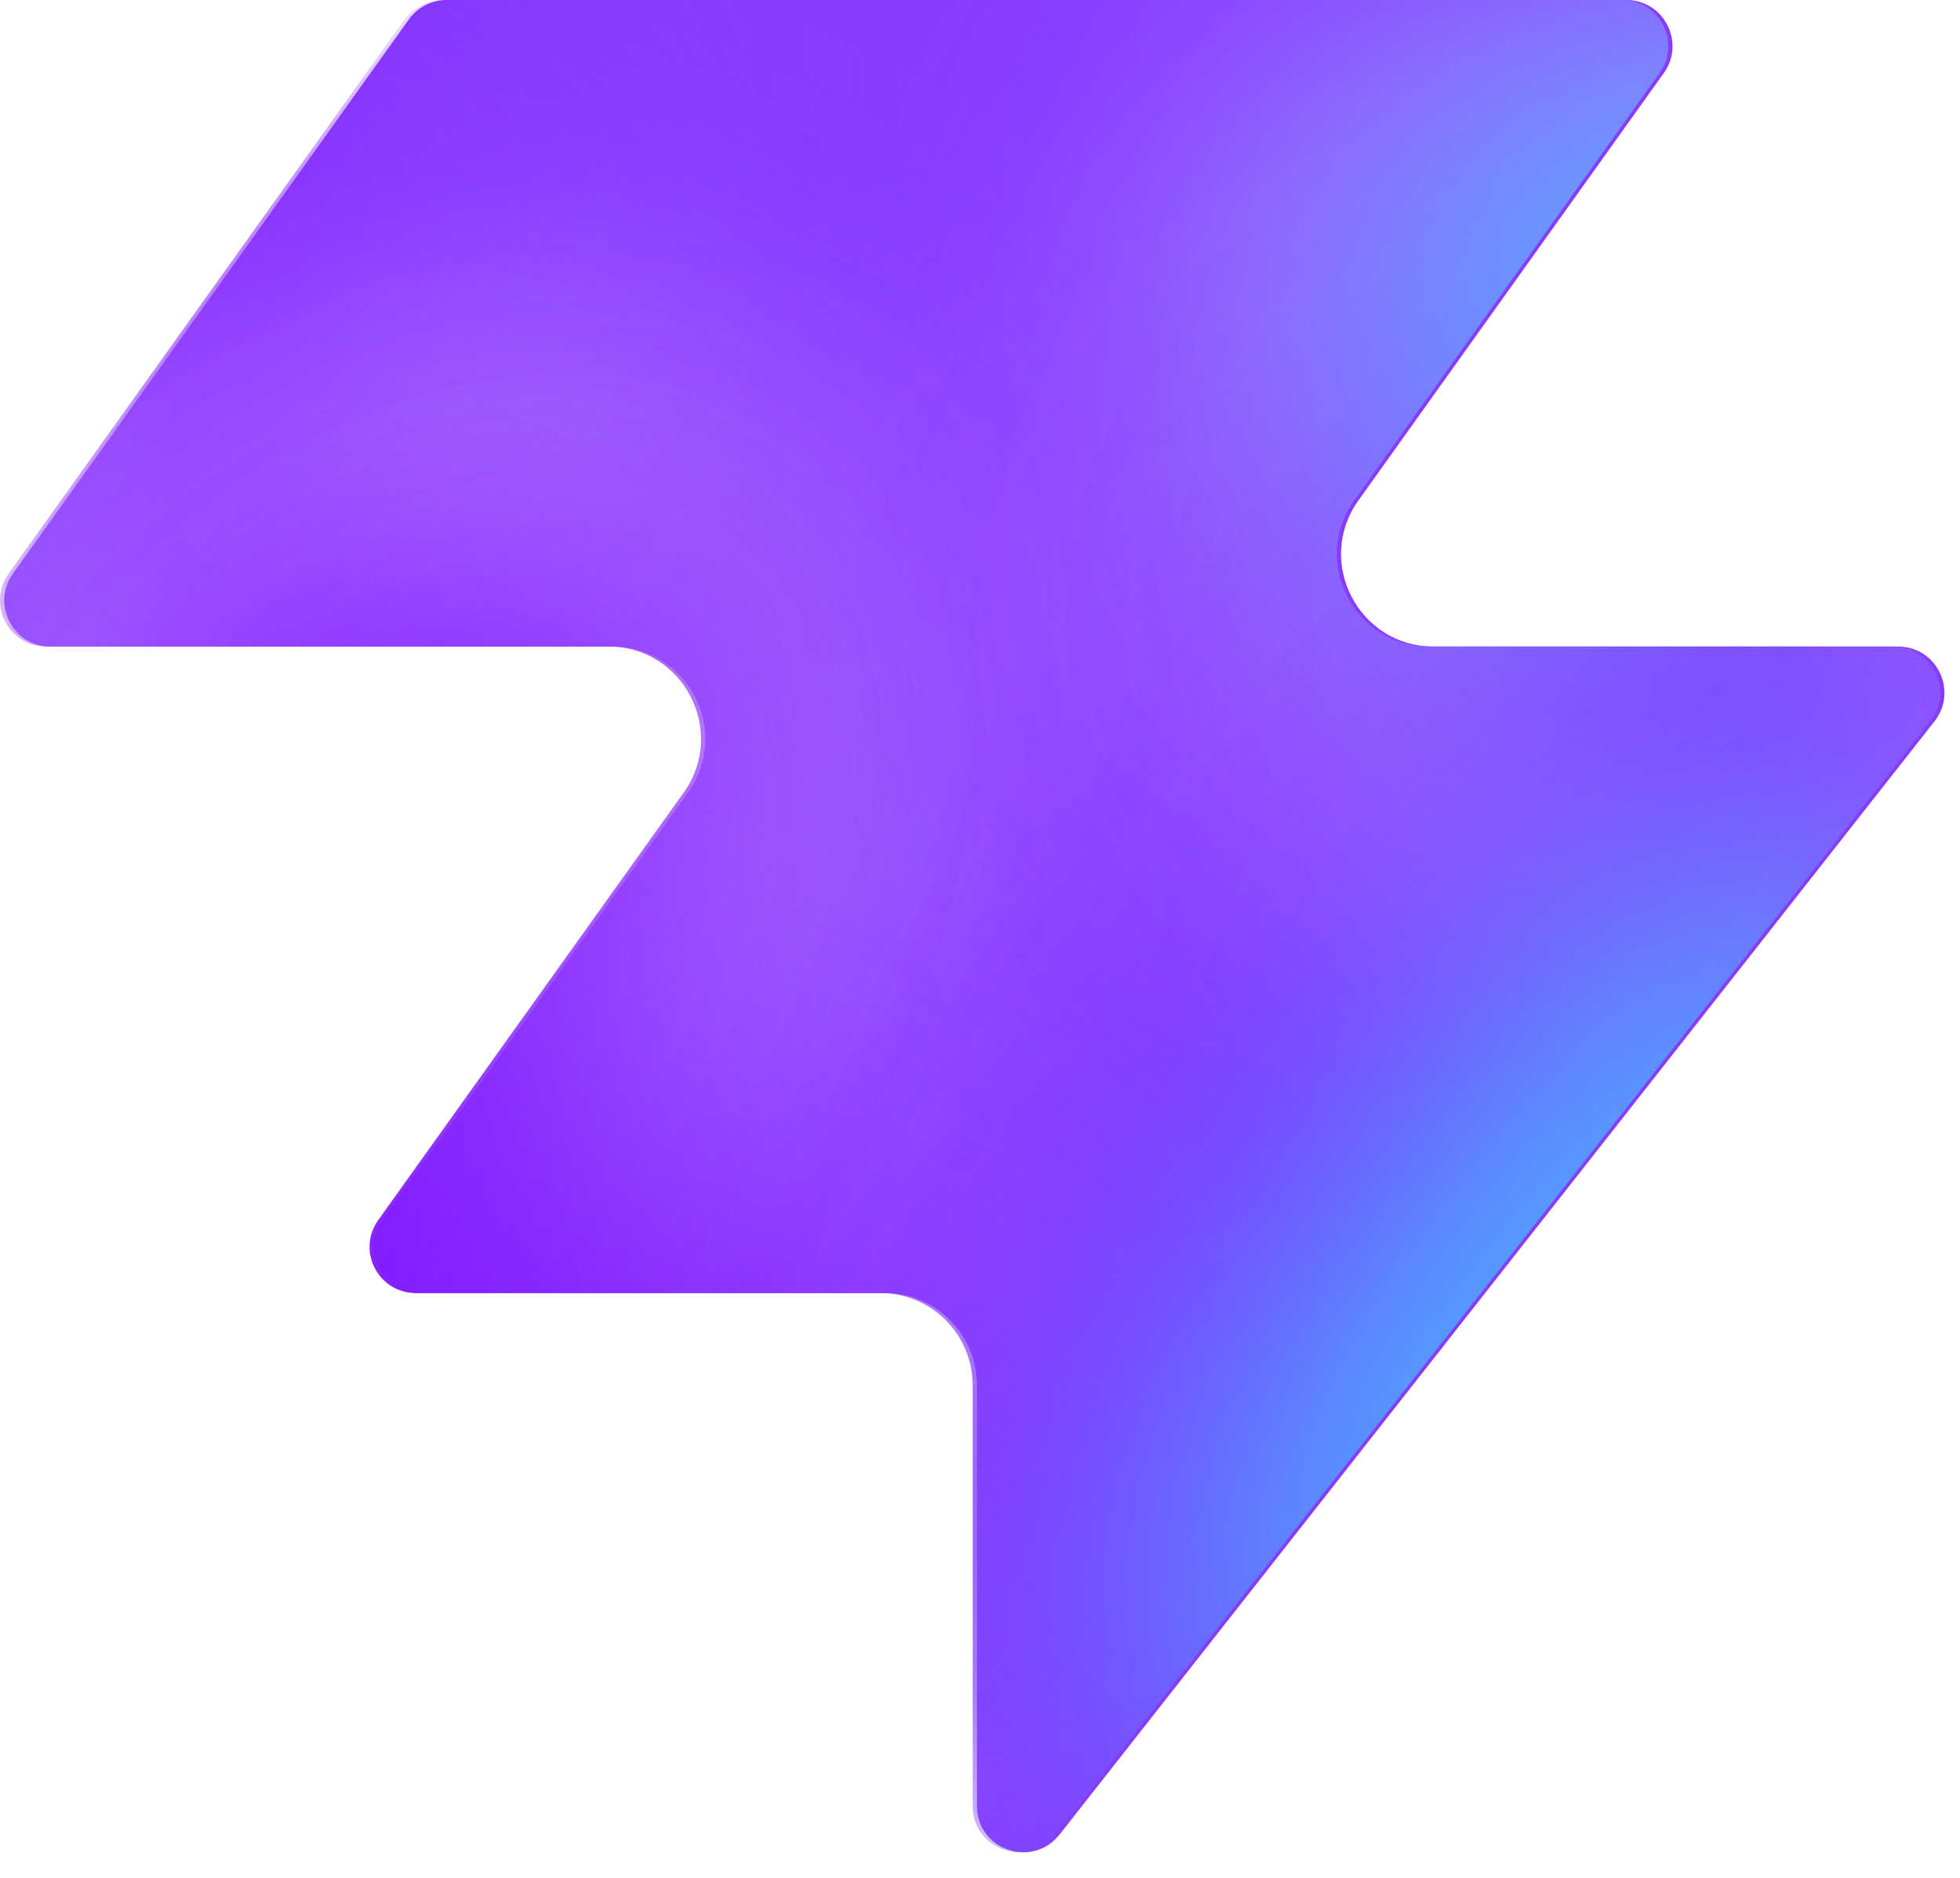
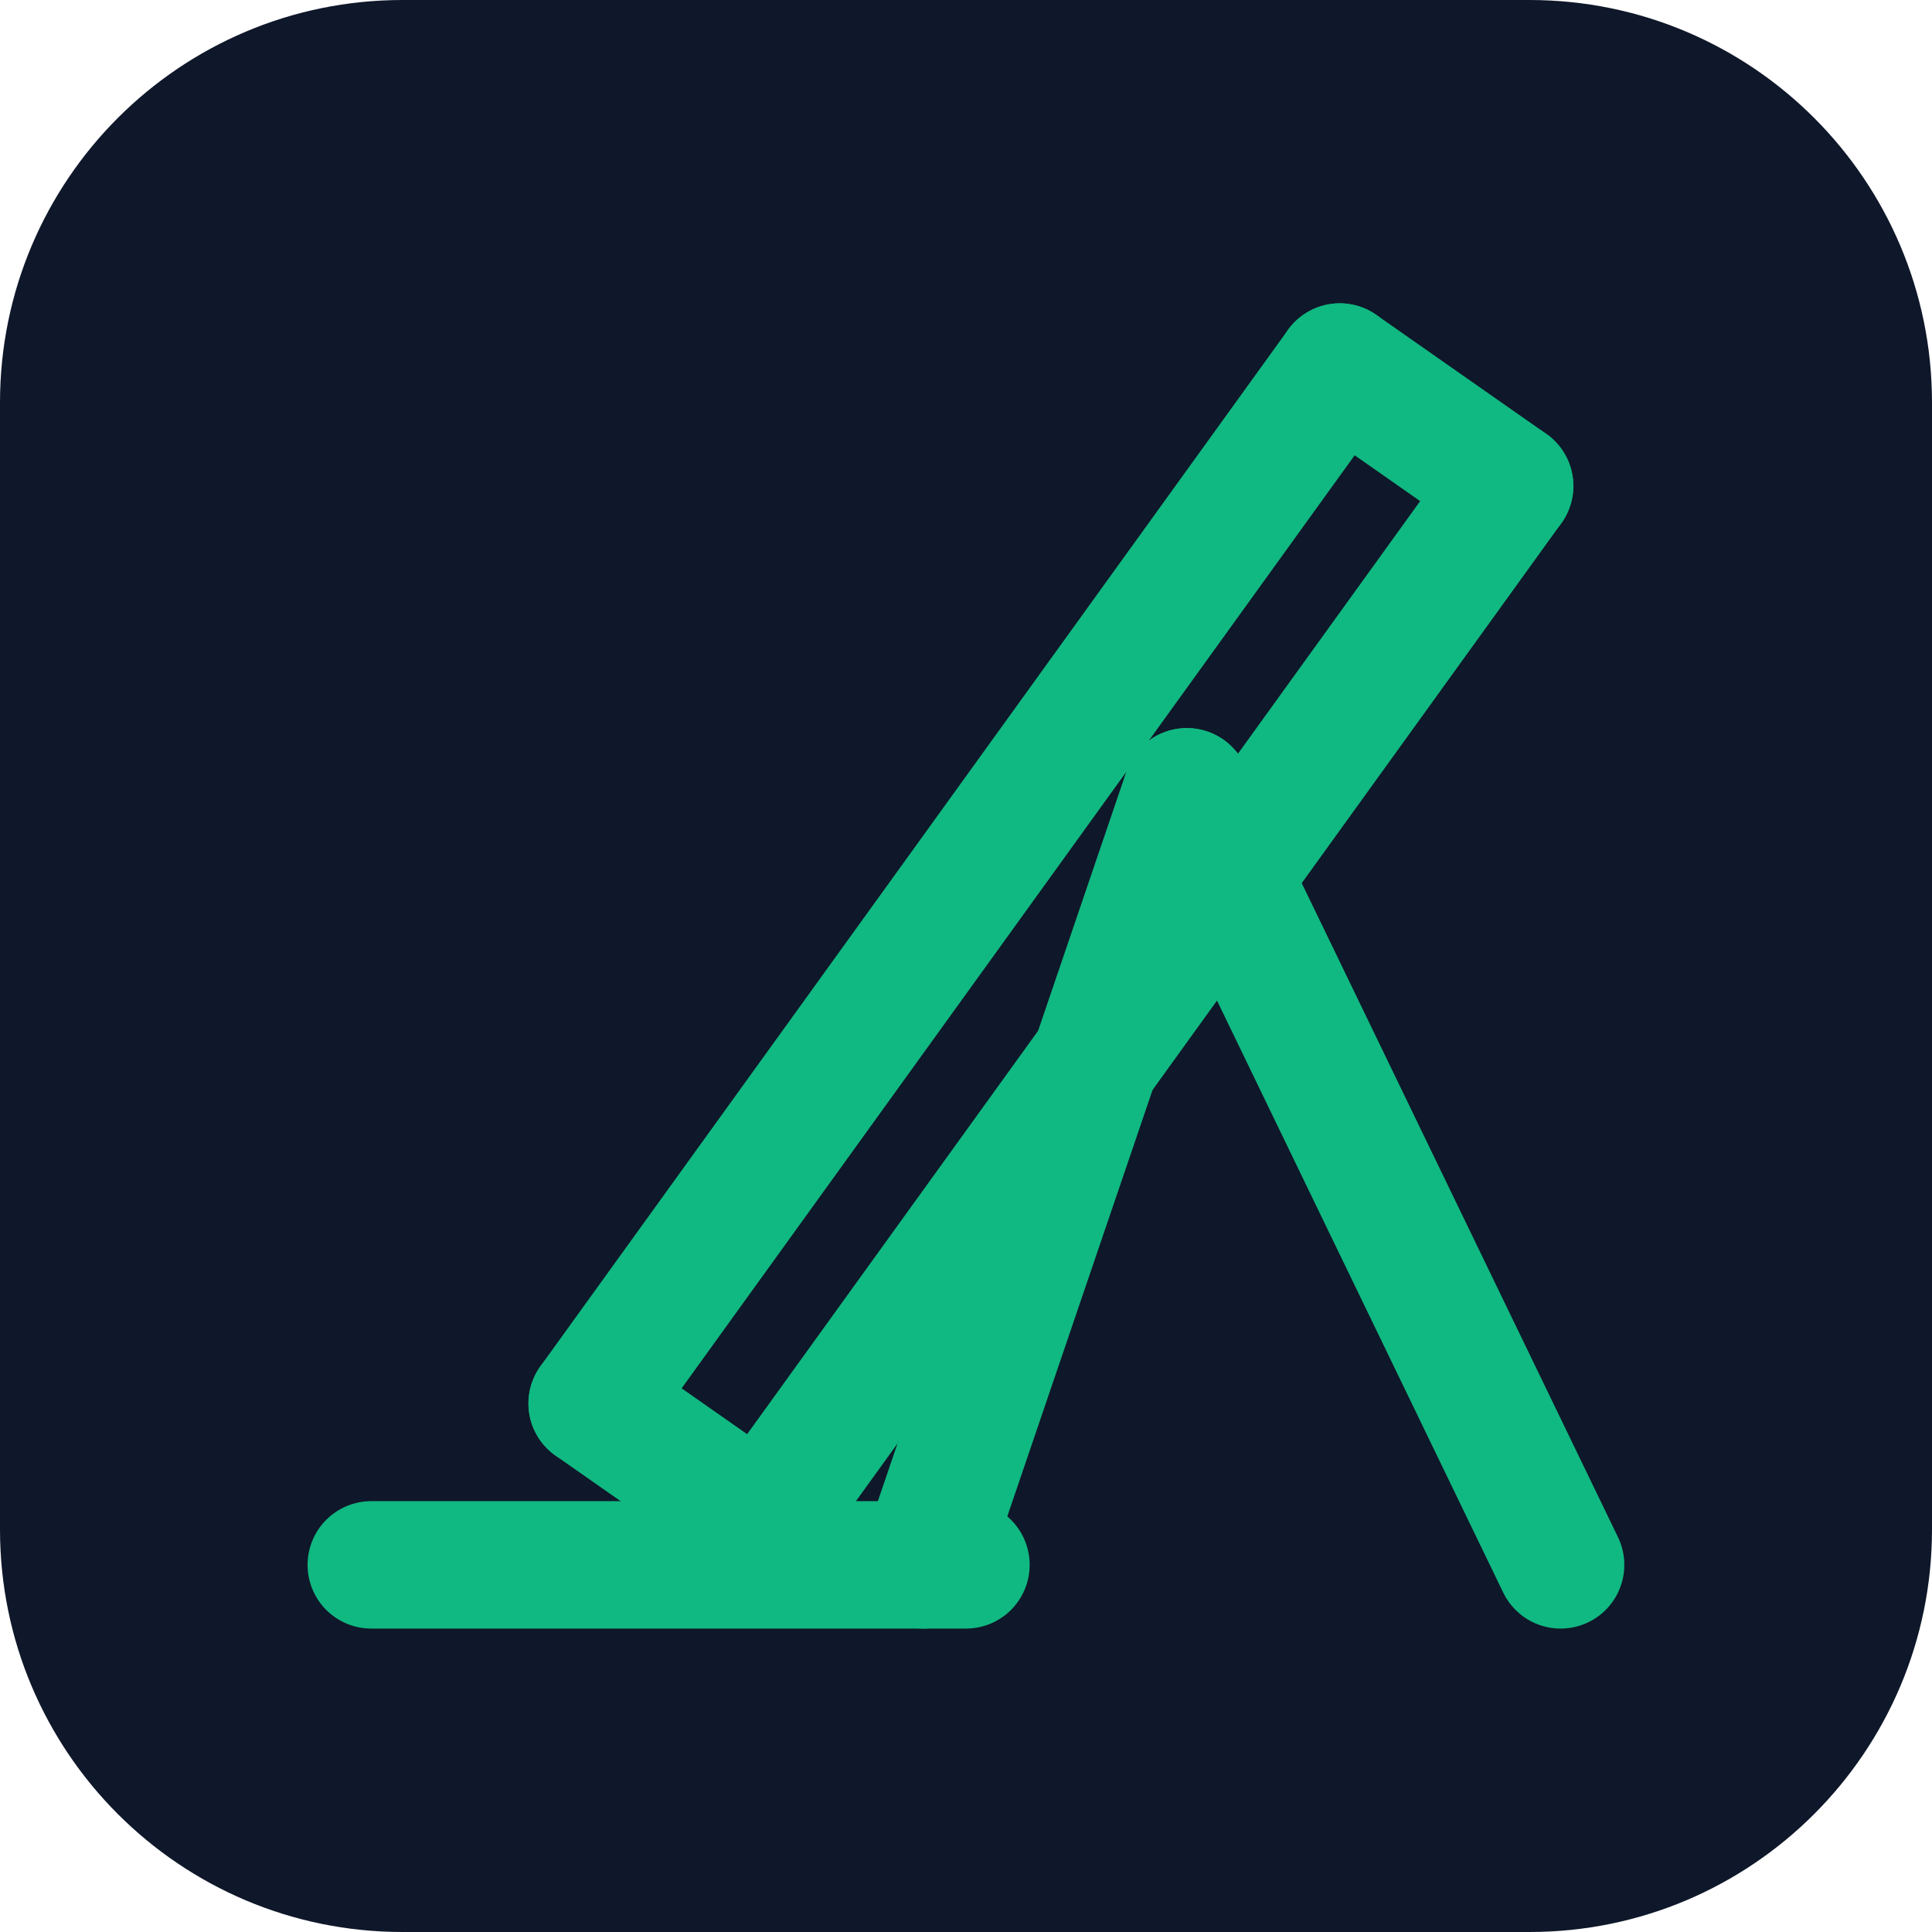
- <svg xmlns="http://www.w3.org/2000/svg" width="48" height="46" fill="none" viewBox="0 0 48 46">
-   <path fill="#863bff" d="M25.946 44.938c-.664.845-2.021.375-2.021-.698V33.937a2.26 2.26 0 0 0-2.262-2.262H10.287c-.92 0-1.456-1.04-.92-1.788l7.48-10.471c1.07-1.497 0-3.578-1.842-3.578H1.237c-.92 0-1.456-1.04-.92-1.788L10.013.474c.214-.297.556-.474.92-.474h28.894c.92 0 1.456 1.04.92 1.788l-7.48 10.471c-1.07 1.498 0 3.579 1.842 3.579h11.377c.943 0 1.473 1.088.89 1.83L25.947 44.94z" style="fill:#863bff;fill:color(display-p3 .525 .23 1);fill-opacity:1" />
-   <mask id="a" width="48" height="46" x="0" y="0" maskUnits="userSpaceOnUse" style="mask-type:alpha">
-     <path fill="#000" d="M25.842 44.938c-.664.844-2.021.375-2.021-.698V33.937a2.26 2.26 0 0 0-2.262-2.262H10.183c-.92 0-1.456-1.04-.92-1.788l7.48-10.471c1.07-1.498 0-3.579-1.842-3.579H1.133c-.92 0-1.456-1.04-.92-1.787L9.91.473c.214-.297.556-.474.92-.474h28.894c.92 0 1.456 1.04.92 1.788l-7.48 10.471c-1.07 1.498 0 3.578 1.842 3.578h11.377c.943 0 1.473 1.088.89 1.832L25.843 44.94z" style="fill:#000;fill-opacity:1" />
-   </mask>
-   <g mask="url(#a)">
-     <g filter="url(#b)">
-       <ellipse cx="5.508" cy="14.704" fill="#ede6ff" rx="5.508" ry="14.704" style="fill:#ede6ff;fill:color(display-p3 .927 .903 1);fill-opacity:1" transform="matrix(.00324 1 1 -.00324 -4.47 31.516)" />
-     </g>
-     <g filter="url(#c)">
-       <ellipse cx="10.399" cy="29.851" fill="#ede6ff" rx="10.399" ry="29.851" style="fill:#ede6ff;fill:color(display-p3 .927 .903 1);fill-opacity:1" transform="matrix(.00324 1 1 -.00324 -39.328 7.883)" />
-     </g>
-     <g filter="url(#d)">
-       <ellipse cx="5.508" cy="30.487" fill="#7e14ff" rx="5.508" ry="30.487" style="fill:#7e14ff;fill:color(display-p3 .492 .077 1);fill-opacity:1" transform="rotate(89.814 -25.913 -14.639)scale(1 -1)" />
-     </g>
-     <g filter="url(#e)">
-       <ellipse cx="5.508" cy="30.599" fill="#7e14ff" rx="5.508" ry="30.599" style="fill:#7e14ff;fill:color(display-p3 .492 .077 1);fill-opacity:1" transform="rotate(89.814 -32.644 -3.334)scale(1 -1)" />
-     </g>
-     <g filter="url(#f)">
-       <ellipse cx="5.508" cy="30.599" fill="#7e14ff" rx="5.508" ry="30.599" style="fill:#7e14ff;fill:color(display-p3 .492 .077 1);fill-opacity:1" transform="matrix(.00324 1 1 -.00324 -34.34 30.47)" />
-     </g>
-     <g filter="url(#g)">
-       <ellipse cx="14.072" cy="22.078" fill="#ede6ff" rx="14.072" ry="22.078" style="fill:#ede6ff;fill:color(display-p3 .927 .903 1);fill-opacity:1" transform="rotate(93.35 24.506 48.493)scale(-1 1)" />
-     </g>
-     <g filter="url(#h)">
-       <ellipse cx="3.47" cy="21.501" fill="#7e14ff" rx="3.47" ry="21.501" style="fill:#7e14ff;fill:color(display-p3 .492 .077 1);fill-opacity:1" transform="rotate(89.009 28.708 47.59)scale(-1 1)" />
-     </g>
-     <g filter="url(#i)">
-       <ellipse cx="3.47" cy="21.501" fill="#7e14ff" rx="3.47" ry="21.501" style="fill:#7e14ff;fill:color(display-p3 .492 .077 1);fill-opacity:1" transform="rotate(89.009 28.708 47.59)scale(-1 1)" />
-     </g>
-     <g filter="url(#j)">
-       <ellipse cx=".387" cy="8.972" fill="#7e14ff" rx="4.407" ry="29.108" style="fill:#7e14ff;fill:color(display-p3 .492 .077 1);fill-opacity:1" transform="rotate(39.51 .387 8.972)" />
-     </g>
-     <g filter="url(#k)">
-       <ellipse cx="47.523" cy="-6.092" fill="#7e14ff" rx="4.407" ry="29.108" style="fill:#7e14ff;fill:color(display-p3 .492 .077 1);fill-opacity:1" transform="rotate(37.892 47.523 -6.092)" />
-     </g>
-     <g filter="url(#l)">
-       <ellipse cx="41.412" cy="6.333" fill="#47bfff" rx="5.971" ry="9.665" style="fill:#47bfff;fill:color(display-p3 .28 .748 1);fill-opacity:1" transform="rotate(37.892 41.412 6.333)" />
-     </g>
-     <g filter="url(#m)">
-       <ellipse cx="-1.879" cy="38.332" fill="#7e14ff" rx="4.407" ry="29.108" style="fill:#7e14ff;fill:color(display-p3 .492 .077 1);fill-opacity:1" transform="rotate(37.892 -1.88 38.332)" />
-     </g>
-     <g filter="url(#n)">
-       <ellipse cx="-1.879" cy="38.332" fill="#7e14ff" rx="4.407" ry="29.108" style="fill:#7e14ff;fill:color(display-p3 .492 .077 1);fill-opacity:1" transform="rotate(37.892 -1.88 38.332)" />
-     </g>
-     <g filter="url(#o)">
-       <ellipse cx="35.651" cy="29.907" fill="#7e14ff" rx="4.407" ry="29.108" style="fill:#7e14ff;fill:color(display-p3 .492 .077 1);fill-opacity:1" transform="rotate(37.892 35.651 29.907)" />
-     </g>
-     <g filter="url(#p)">
-       <ellipse cx="38.418" cy="32.4" fill="#47bfff" rx="5.971" ry="15.297" style="fill:#47bfff;fill:color(display-p3 .28 .748 1);fill-opacity:1" transform="rotate(37.892 38.418 32.4)" />
-     </g>
+ <svg xmlns="http://www.w3.org/2000/svg" viewBox="0 0 24 24">
+   <rect width="24" height="24" rx="5" fill="#0f172a" />
+   <g transform="translate(0.391 -1.139) scale(1.0553)" stroke="#10b981" stroke-width="1.5" stroke-linecap="round" stroke-linejoin="round">
+     <line x1="6.6" y1="17.6" x2="15.4" y2="5.4" />
+     <line x1="15.4" y1="5.4" x2="17.4" y2="6.8" />
+     <line x1="17.4" y1="6.8" x2="8.6" y2="19" />
+     <line x1="8.6" y1="19" x2="6.6" y2="17.6" />
+     <line x1="13.6" y1="10.4" x2="10.5" y2="19.5" />
+     <line x1="13.6" y1="10.4" x2="18" y2="19.5" />
+     <line x1="4" y1="19.5" x2="11" y2="19.5" />
  </g>
-   <defs>
-     <filter id="b" width="60.045" height="41.654" x="-19.77" y="16.149" color-interpolation-filters="sRGB" filterUnits="userSpaceOnUse">
-       <feFlood flood-opacity="0" result="BackgroundImageFix" />
-       <feBlend in="SourceGraphic" in2="BackgroundImageFix" result="shape" />
-       <feGaussianBlur result="effect1_foregroundBlur_2002_17158" stdDeviation="7.659" />
-     </filter>
-     <filter id="c" width="90.34" height="51.437" x="-54.613" y="-7.533" color-interpolation-filters="sRGB" filterUnits="userSpaceOnUse">
-       <feFlood flood-opacity="0" result="BackgroundImageFix" />
-       <feBlend in="SourceGraphic" in2="BackgroundImageFix" result="shape" />
-       <feGaussianBlur result="effect1_foregroundBlur_2002_17158" stdDeviation="7.659" />
-     </filter>
-     <filter id="d" width="79.355" height="29.4" x="-49.64" y="2.03" color-interpolation-filters="sRGB" filterUnits="userSpaceOnUse">
-       <feFlood flood-opacity="0" result="BackgroundImageFix" />
-       <feBlend in="SourceGraphic" in2="BackgroundImageFix" result="shape" />
-       <feGaussianBlur result="effect1_foregroundBlur_2002_17158" stdDeviation="4.596" />
-     </filter>
-     <filter id="e" width="79.579" height="29.4" x="-45.045" y="20.029" color-interpolation-filters="sRGB" filterUnits="userSpaceOnUse">
-       <feFlood flood-opacity="0" result="BackgroundImageFix" />
-       <feBlend in="SourceGraphic" in2="BackgroundImageFix" result="shape" />
-       <feGaussianBlur result="effect1_foregroundBlur_2002_17158" stdDeviation="4.596" />
-     </filter>
-     <filter id="f" width="79.579" height="29.4" x="-43.513" y="21.178" color-interpolation-filters="sRGB" filterUnits="userSpaceOnUse">
-       <feFlood flood-opacity="0" result="BackgroundImageFix" />
-       <feBlend in="SourceGraphic" in2="BackgroundImageFix" result="shape" />
-       <feGaussianBlur result="effect1_foregroundBlur_2002_17158" stdDeviation="4.596" />
-     </filter>
-     <filter id="g" width="74.749" height="58.852" x="15.756" y="-17.901" color-interpolation-filters="sRGB" filterUnits="userSpaceOnUse">
-       <feFlood flood-opacity="0" result="BackgroundImageFix" />
-       <feBlend in="SourceGraphic" in2="BackgroundImageFix" result="shape" />
-       <feGaussianBlur result="effect1_foregroundBlur_2002_17158" stdDeviation="7.659" />
-     </filter>
-     <filter id="h" width="61.377" height="25.362" x="23.548" y="2.284" color-interpolation-filters="sRGB" filterUnits="userSpaceOnUse">
-       <feFlood flood-opacity="0" result="BackgroundImageFix" />
-       <feBlend in="SourceGraphic" in2="BackgroundImageFix" result="shape" />
-       <feGaussianBlur result="effect1_foregroundBlur_2002_17158" stdDeviation="4.596" />
-     </filter>
-     <filter id="i" width="61.377" height="25.362" x="23.548" y="2.284" color-interpolation-filters="sRGB" filterUnits="userSpaceOnUse">
-       <feFlood flood-opacity="0" result="BackgroundImageFix" />
-       <feBlend in="SourceGraphic" in2="BackgroundImageFix" result="shape" />
-       <feGaussianBlur result="effect1_foregroundBlur_2002_17158" stdDeviation="4.596" />
-     </filter>
-     <filter id="j" width="56.045" height="63.649" x="-27.636" y="-22.853" color-interpolation-filters="sRGB" filterUnits="userSpaceOnUse">
-       <feFlood flood-opacity="0" result="BackgroundImageFix" />
-       <feBlend in="SourceGraphic" in2="BackgroundImageFix" result="shape" />
-       <feGaussianBlur result="effect1_foregroundBlur_2002_17158" stdDeviation="4.596" />
-     </filter>
-     <filter id="k" width="54.814" height="64.646" x="20.116" y="-38.415" color-interpolation-filters="sRGB" filterUnits="userSpaceOnUse">
-       <feFlood flood-opacity="0" result="BackgroundImageFix" />
-       <feBlend in="SourceGraphic" in2="BackgroundImageFix" result="shape" />
-       <feGaussianBlur result="effect1_foregroundBlur_2002_17158" stdDeviation="4.596" />
-     </filter>
-     <filter id="l" width="33.541" height="35.313" x="24.641" y="-11.323" color-interpolation-filters="sRGB" filterUnits="userSpaceOnUse">
-       <feFlood flood-opacity="0" result="BackgroundImageFix" />
-       <feBlend in="SourceGraphic" in2="BackgroundImageFix" result="shape" />
-       <feGaussianBlur result="effect1_foregroundBlur_2002_17158" stdDeviation="4.596" />
-     </filter>
-     <filter id="m" width="54.814" height="64.646" x="-29.286" y="6.009" color-interpolation-filters="sRGB" filterUnits="userSpaceOnUse">
-       <feFlood flood-opacity="0" result="BackgroundImageFix" />
-       <feBlend in="SourceGraphic" in2="BackgroundImageFix" result="shape" />
-       <feGaussianBlur result="effect1_foregroundBlur_2002_17158" stdDeviation="4.596" />
-     </filter>
-     <filter id="n" width="54.814" height="64.646" x="-29.286" y="6.009" color-interpolation-filters="sRGB" filterUnits="userSpaceOnUse">
-       <feFlood flood-opacity="0" result="BackgroundImageFix" />
-       <feBlend in="SourceGraphic" in2="BackgroundImageFix" result="shape" />
-       <feGaussianBlur result="effect1_foregroundBlur_2002_17158" stdDeviation="4.596" />
-     </filter>
-     <filter id="o" width="54.814" height="64.646" x="8.244" y="-2.416" color-interpolation-filters="sRGB" filterUnits="userSpaceOnUse">
-       <feFlood flood-opacity="0" result="BackgroundImageFix" />
-       <feBlend in="SourceGraphic" in2="BackgroundImageFix" result="shape" />
-       <feGaussianBlur result="effect1_foregroundBlur_2002_17158" stdDeviation="4.596" />
-     </filter>
-     <filter id="p" width="39.409" height="43.623" x="18.713" y="10.588" color-interpolation-filters="sRGB" filterUnits="userSpaceOnUse">
-       <feFlood flood-opacity="0" result="BackgroundImageFix" />
-       <feBlend in="SourceGraphic" in2="BackgroundImageFix" result="shape" />
-       <feGaussianBlur result="effect1_foregroundBlur_2002_17158" stdDeviation="4.596" />
-     </filter>
-   </defs>
</svg>
